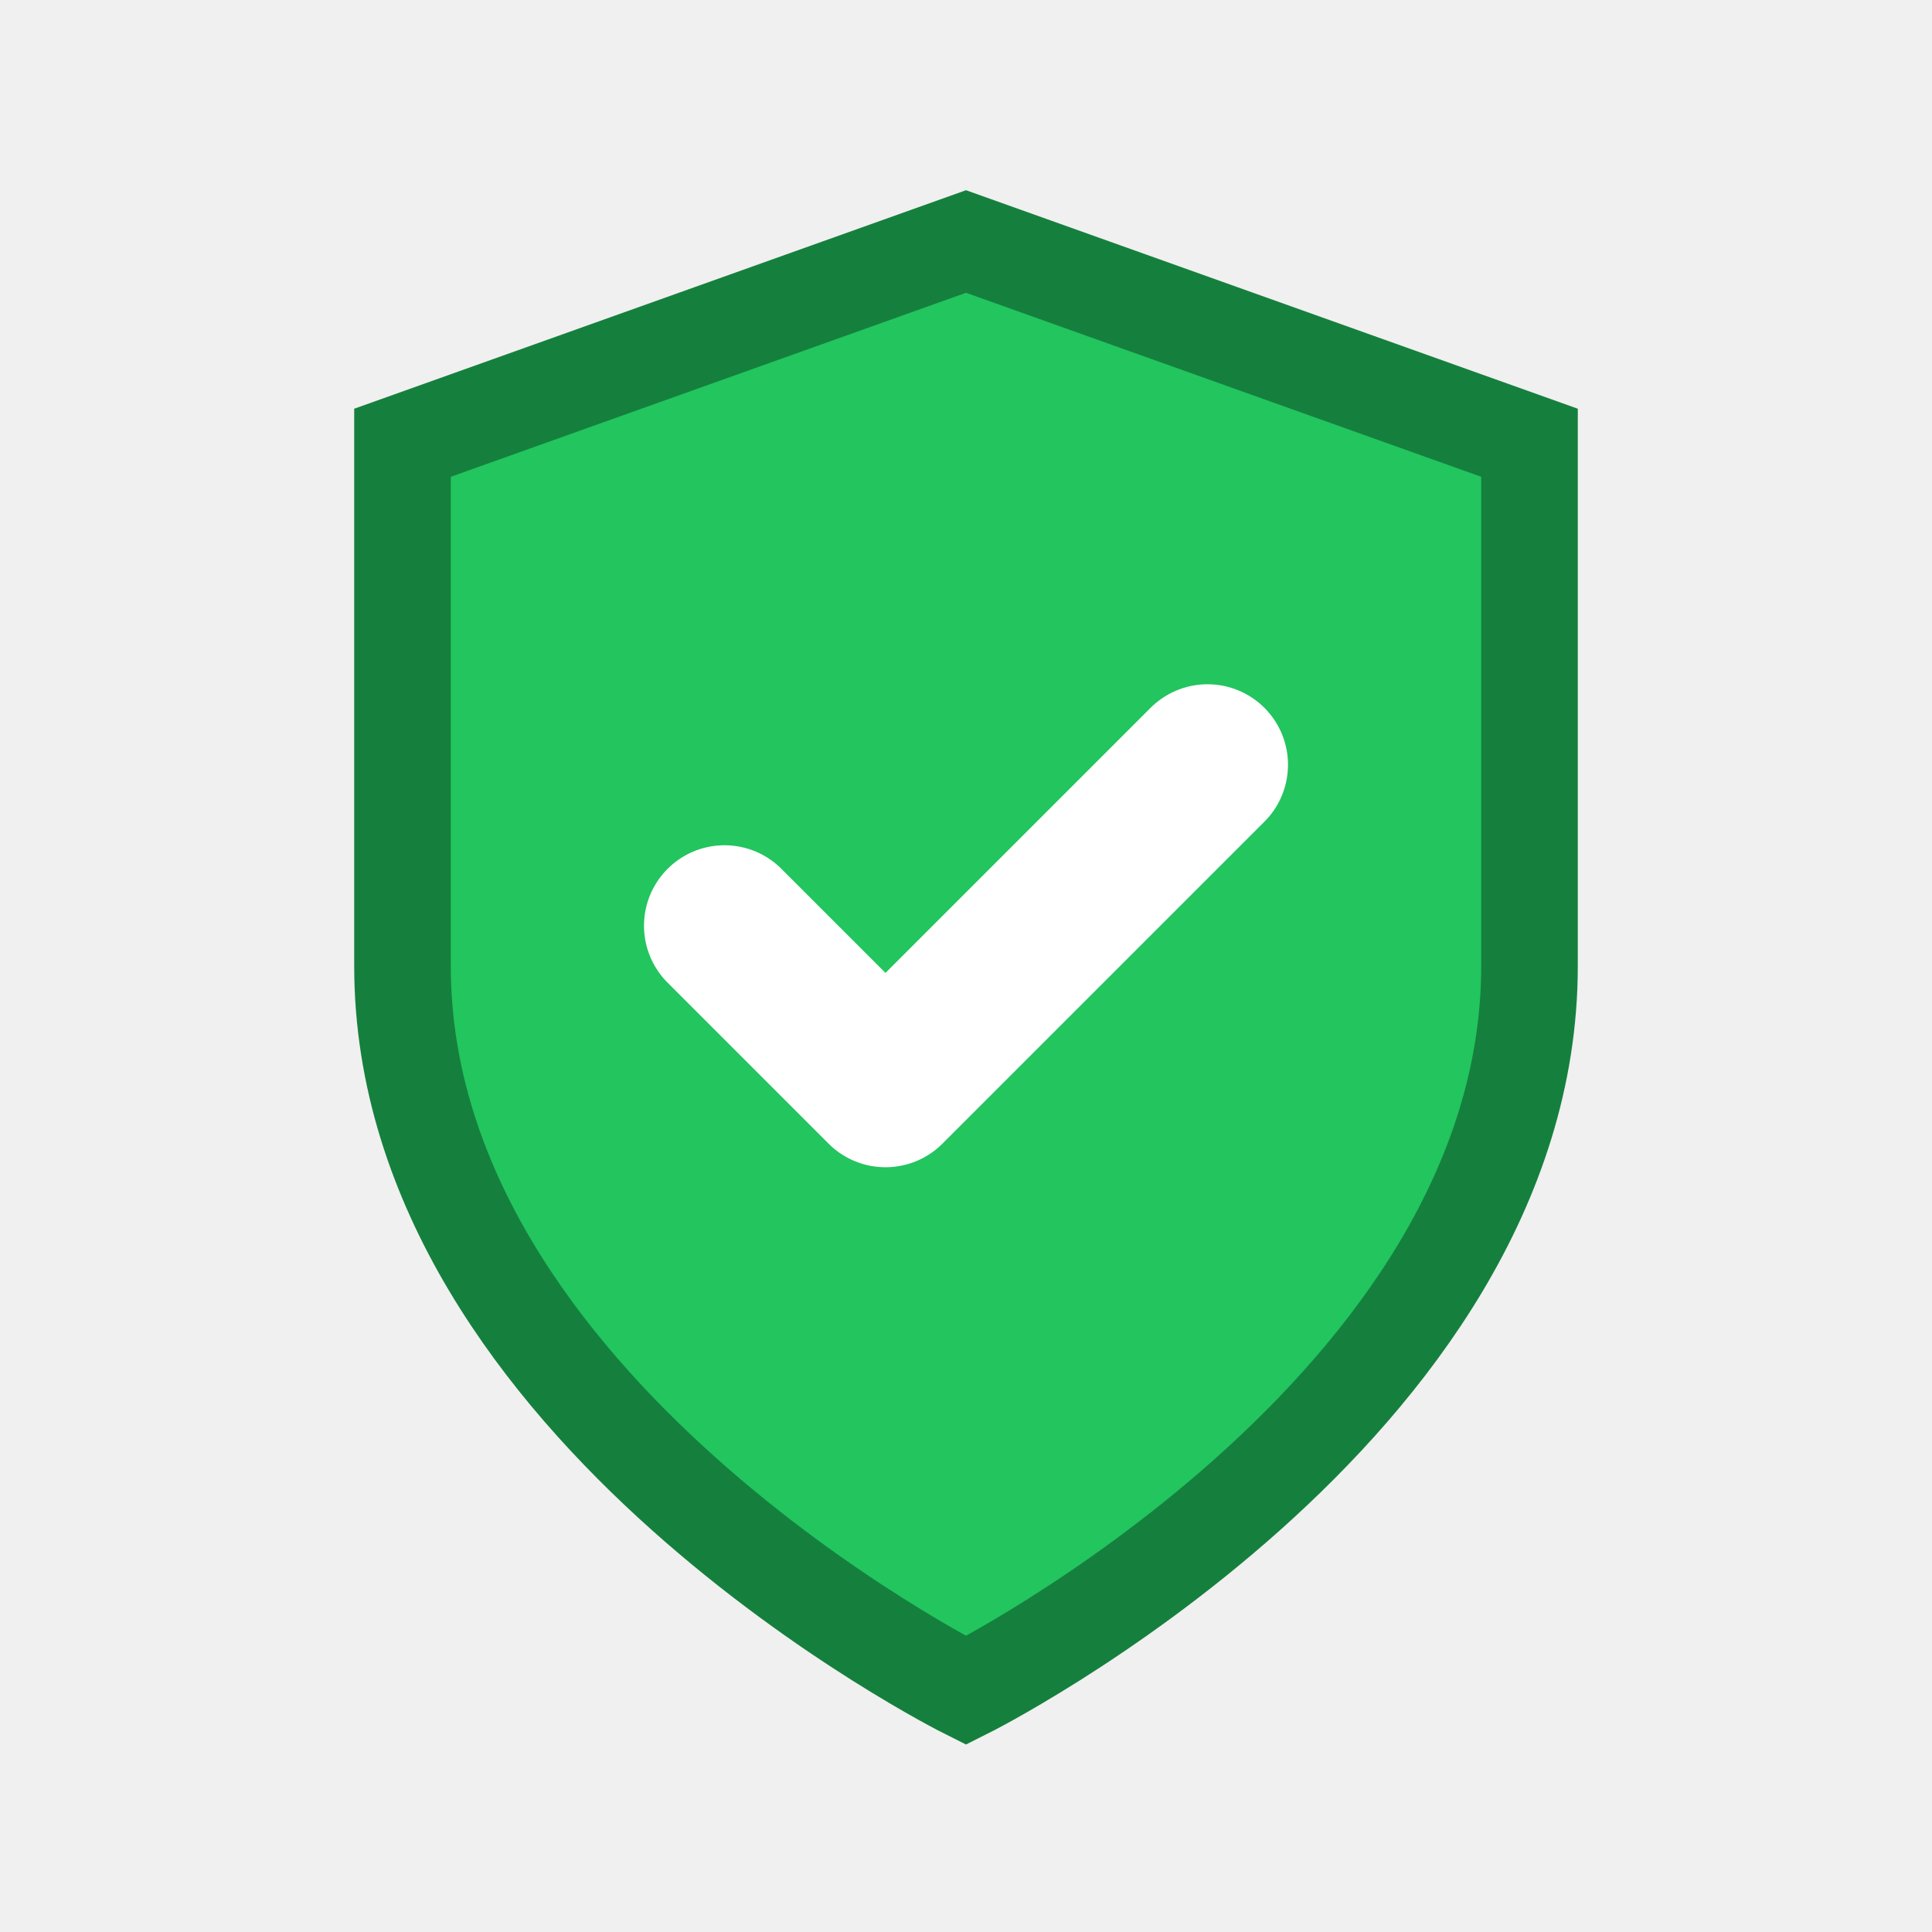
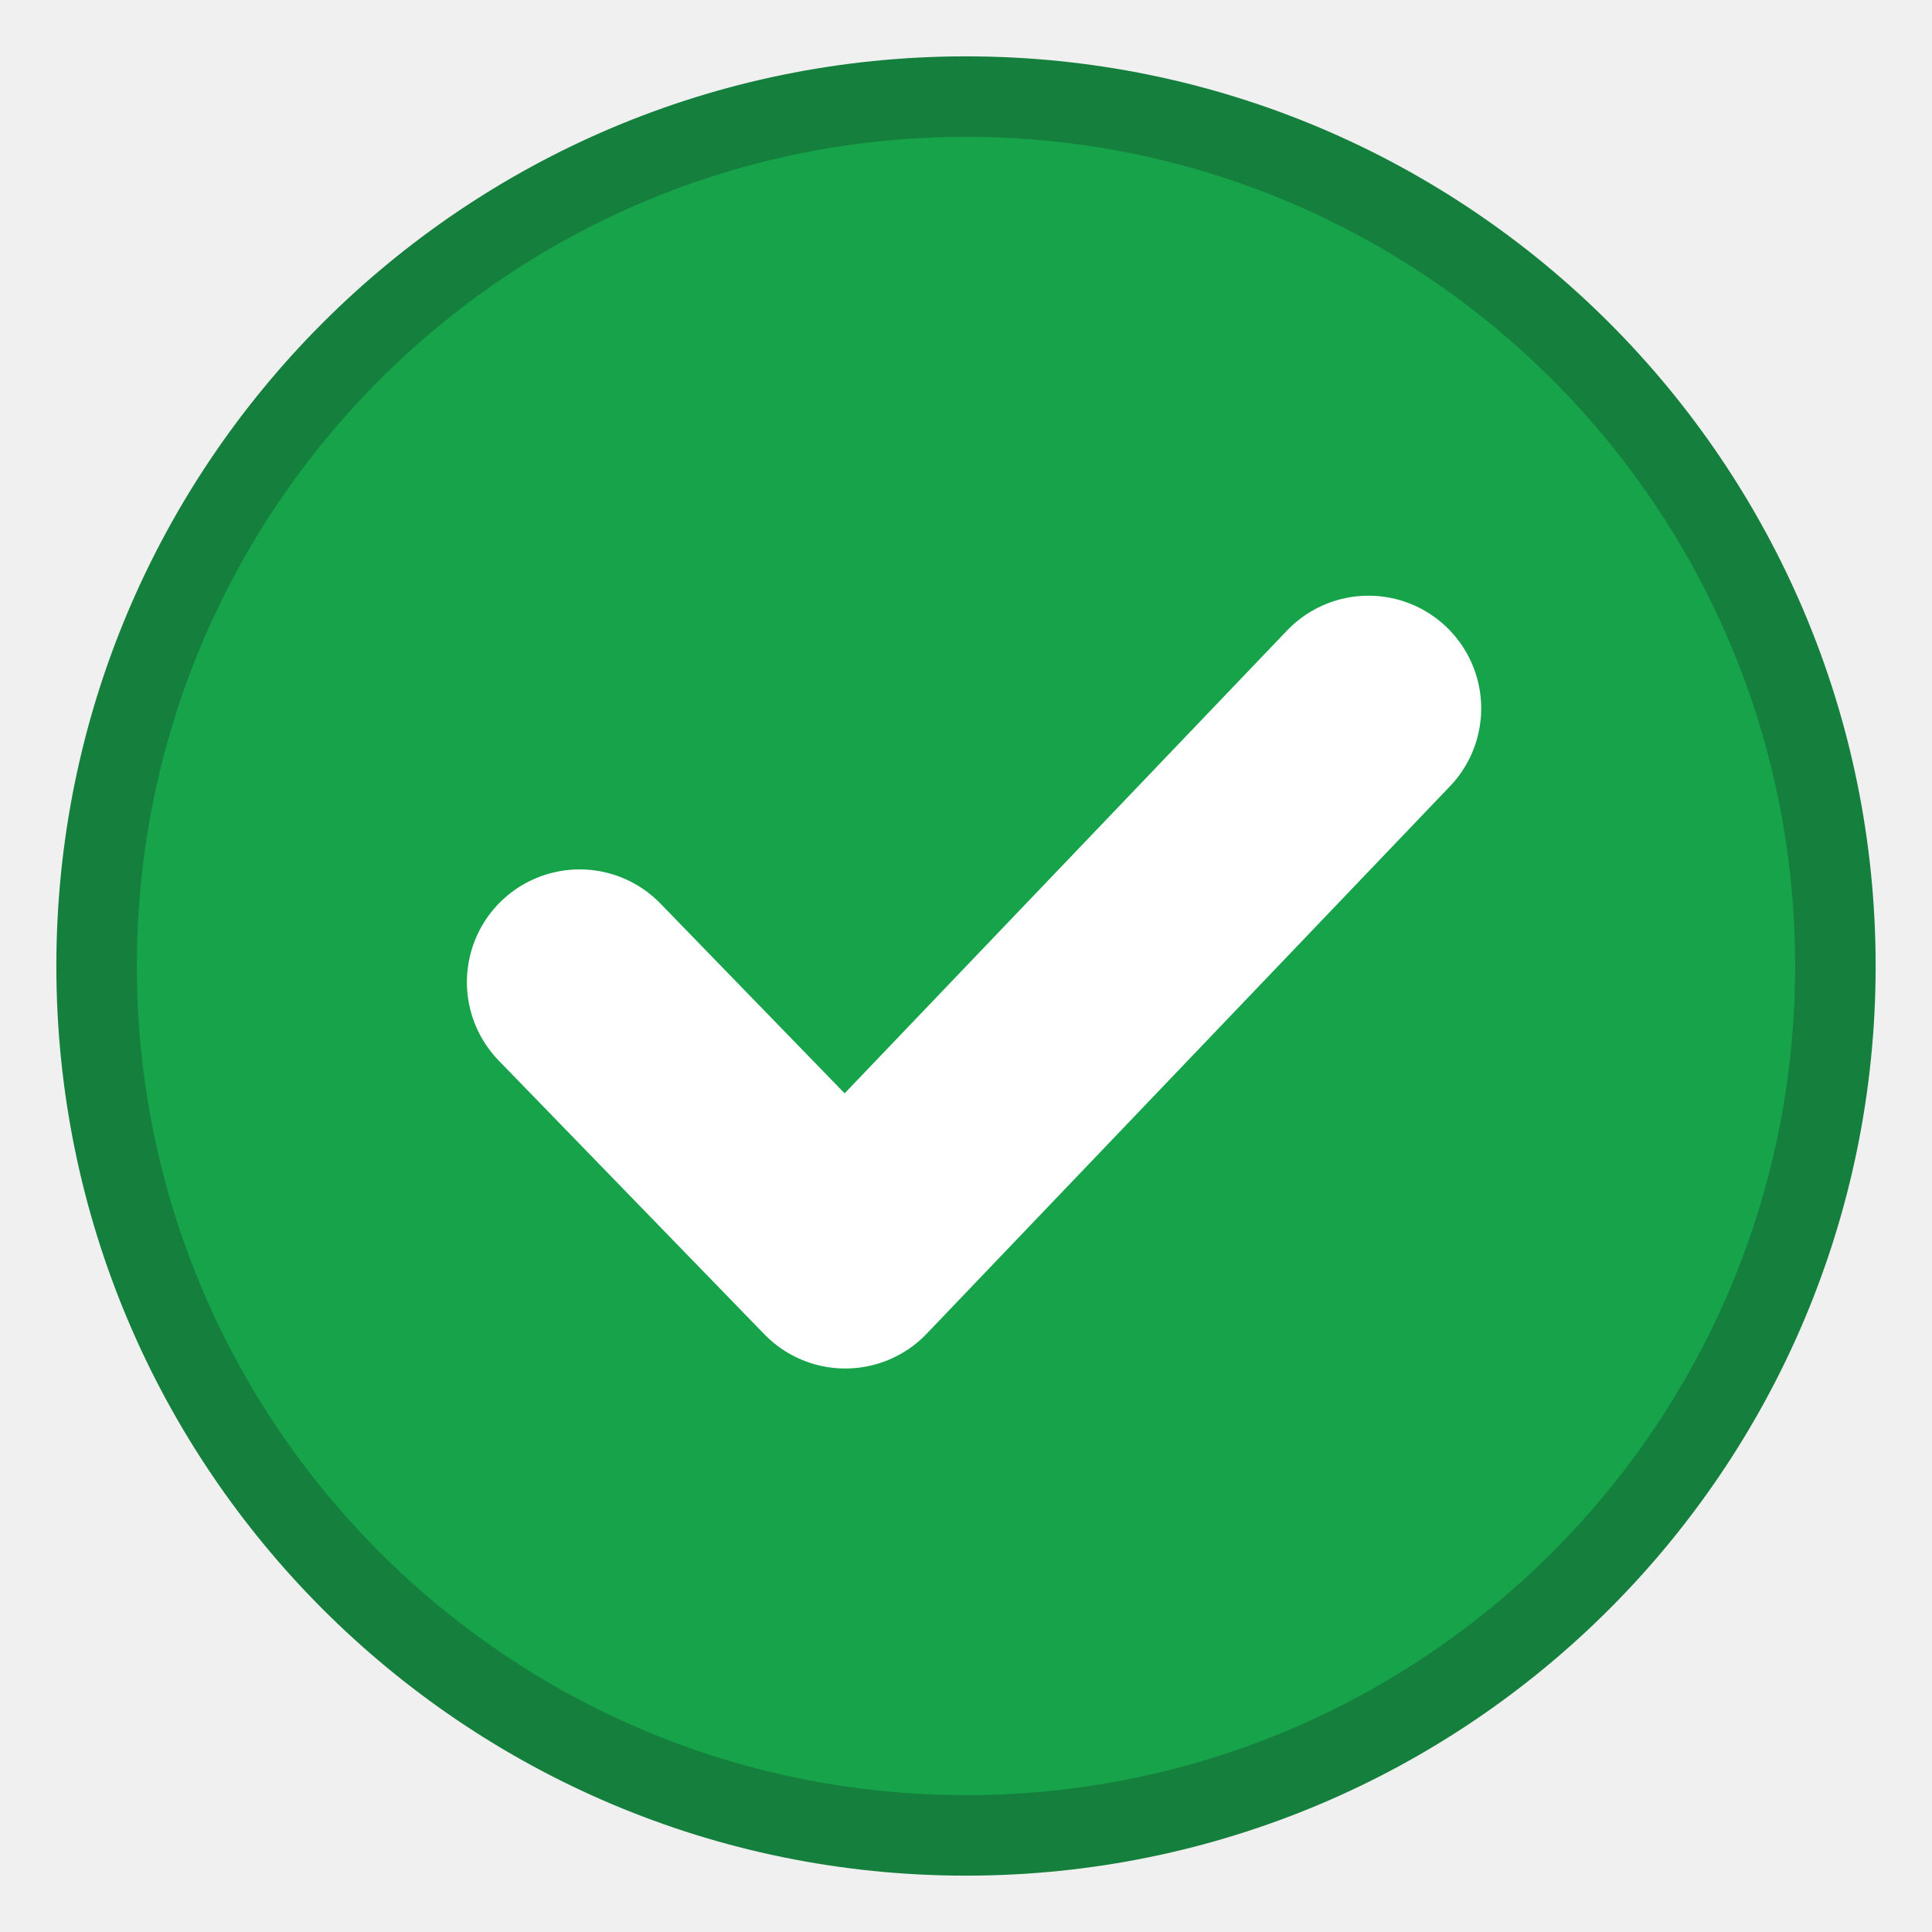
<svg xmlns="http://www.w3.org/2000/svg" width="32" height="32" viewBox="0 0 24 24" fill="none">
-   <path d="M12 21s7-3.5 7-9V5.5l-7-2.5-7 2.5V12c0 5.5 7 9 7 9z" fill="#22c55e" stroke="#15803d" stroke-width="1.2" />
-   <path d="m9 11.5 2 2 4-4" stroke="#ffffff" stroke-width="2" stroke-linecap="round" stroke-linejoin="round" />
+   <circle cx="12" cy="12" r="10.8" fill="#16a34a" stroke="#15803d" stroke-width="1" />
+   <path d="m7.2 12.2 3.3 3.4 6.5-6.8" stroke="#ffffff" stroke-width="2.8" stroke-linecap="round" stroke-linejoin="round" />
</svg>
